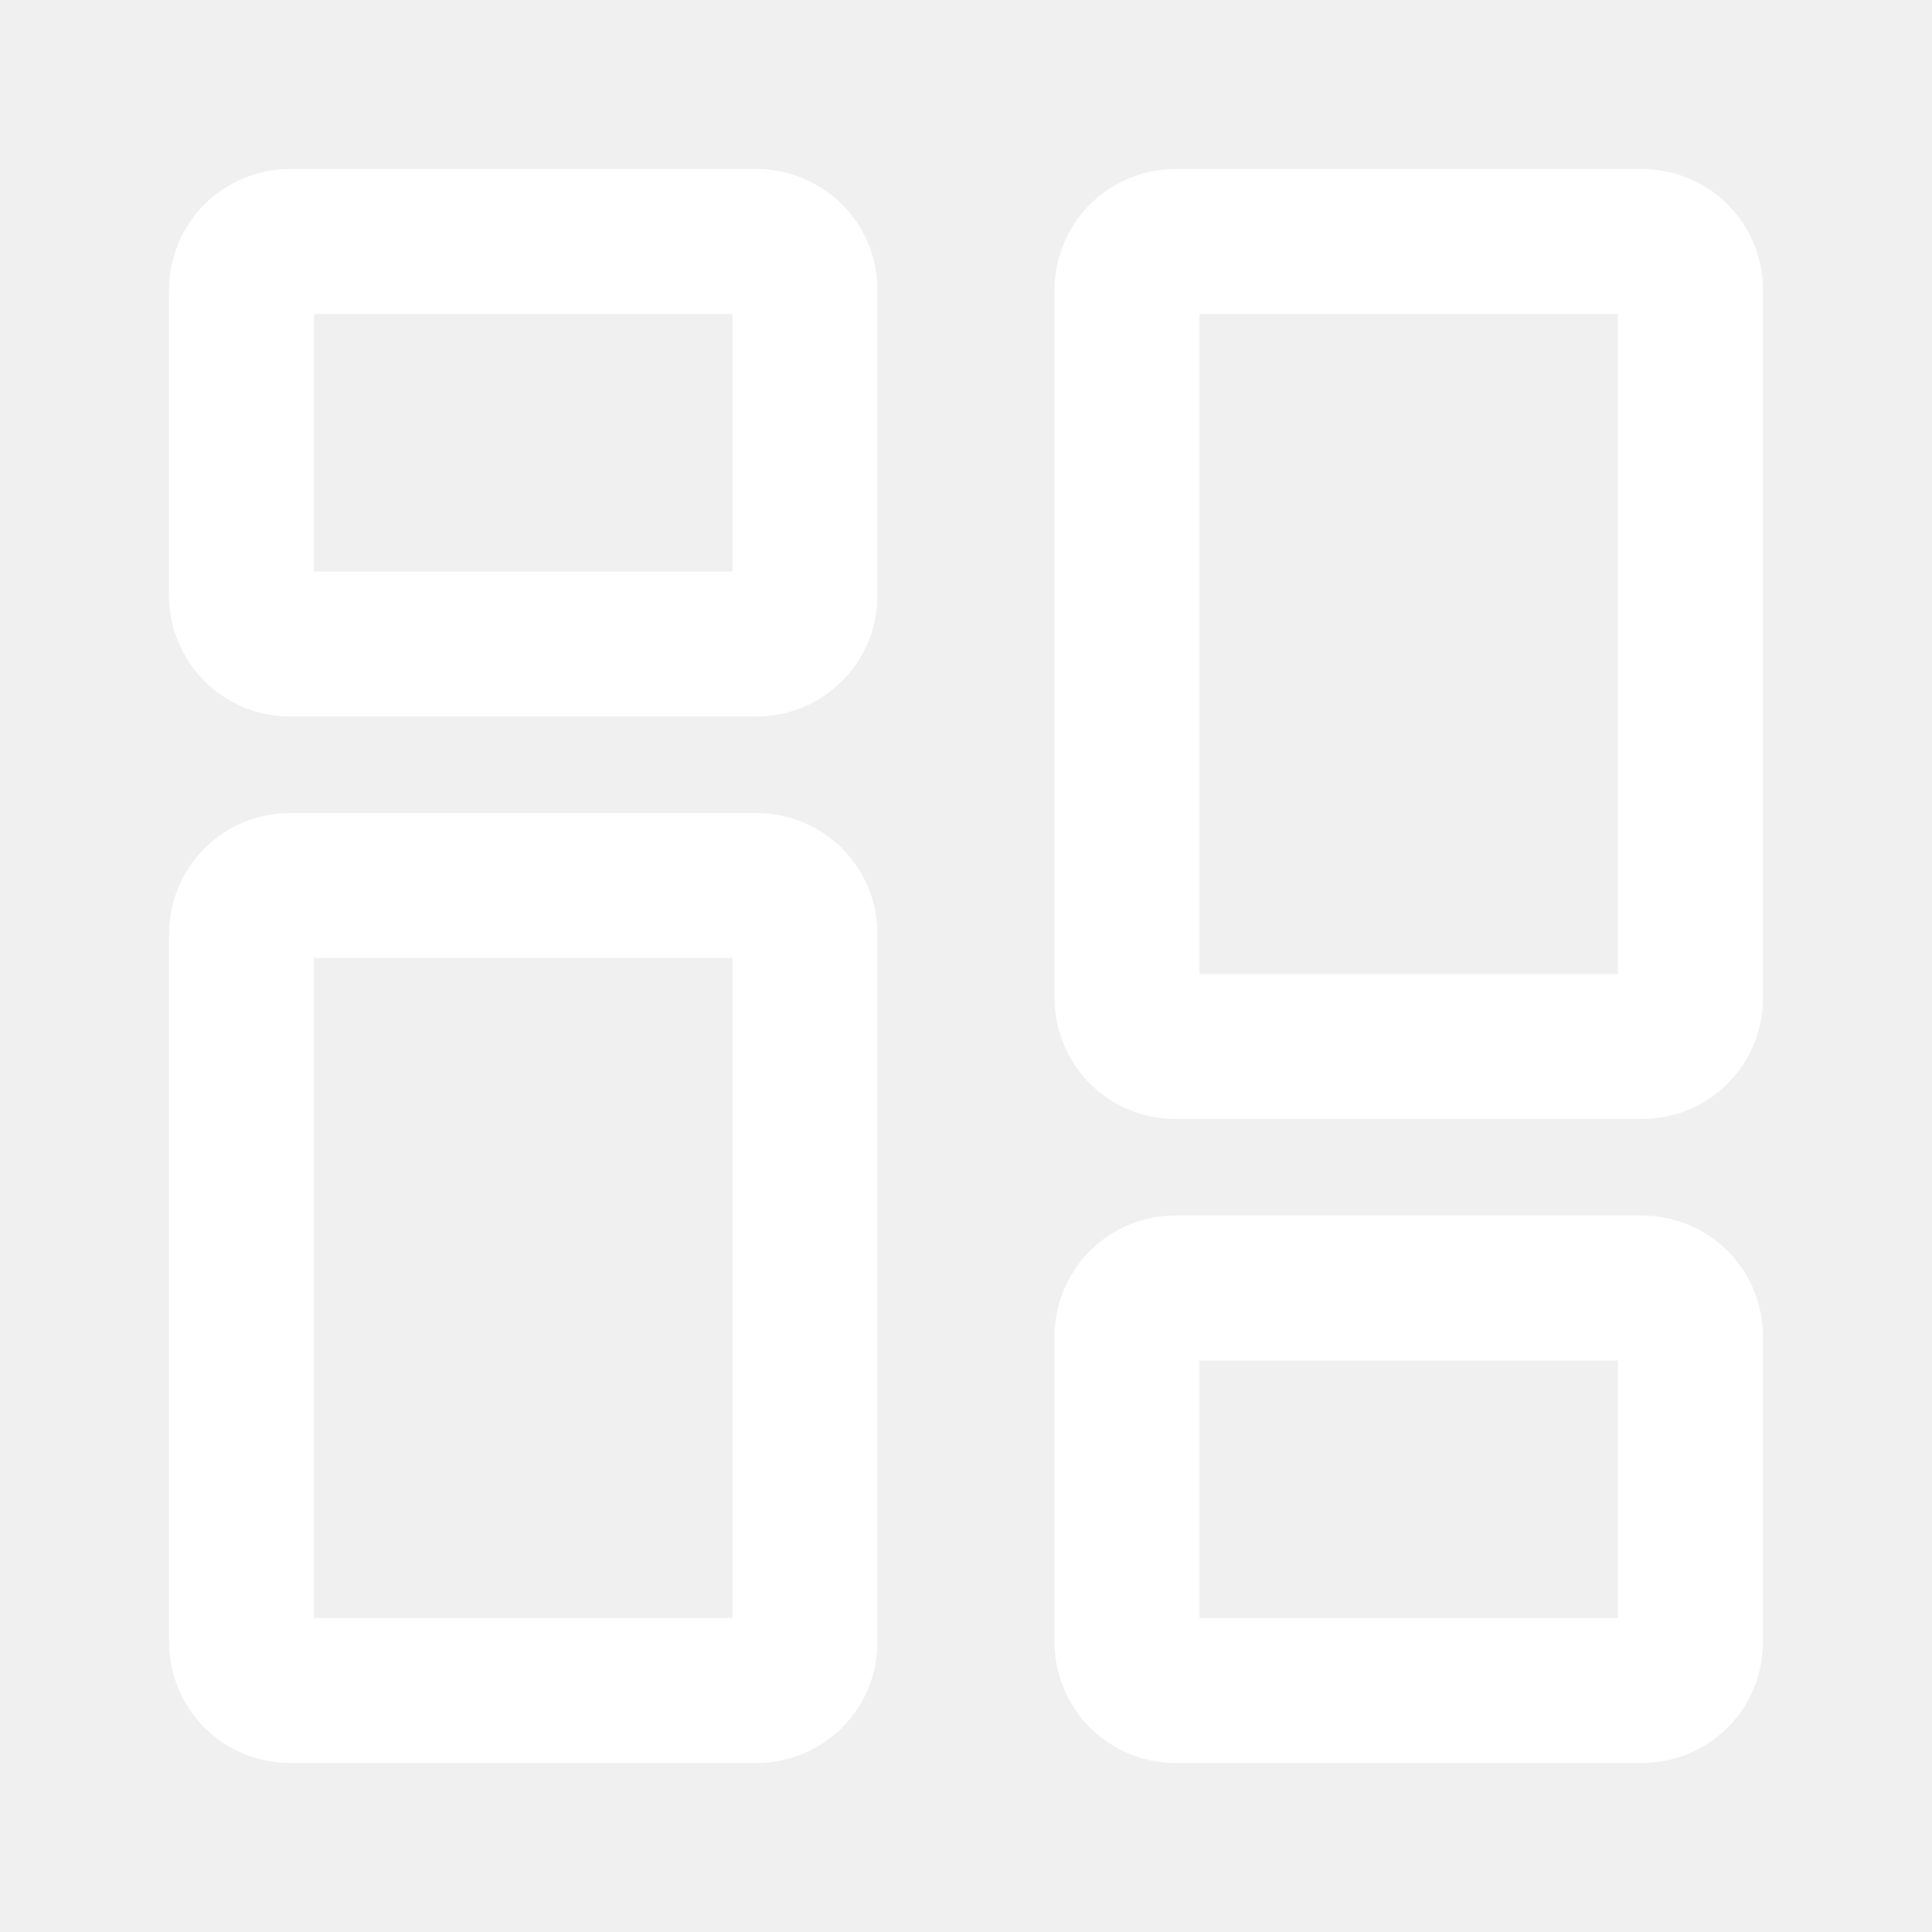
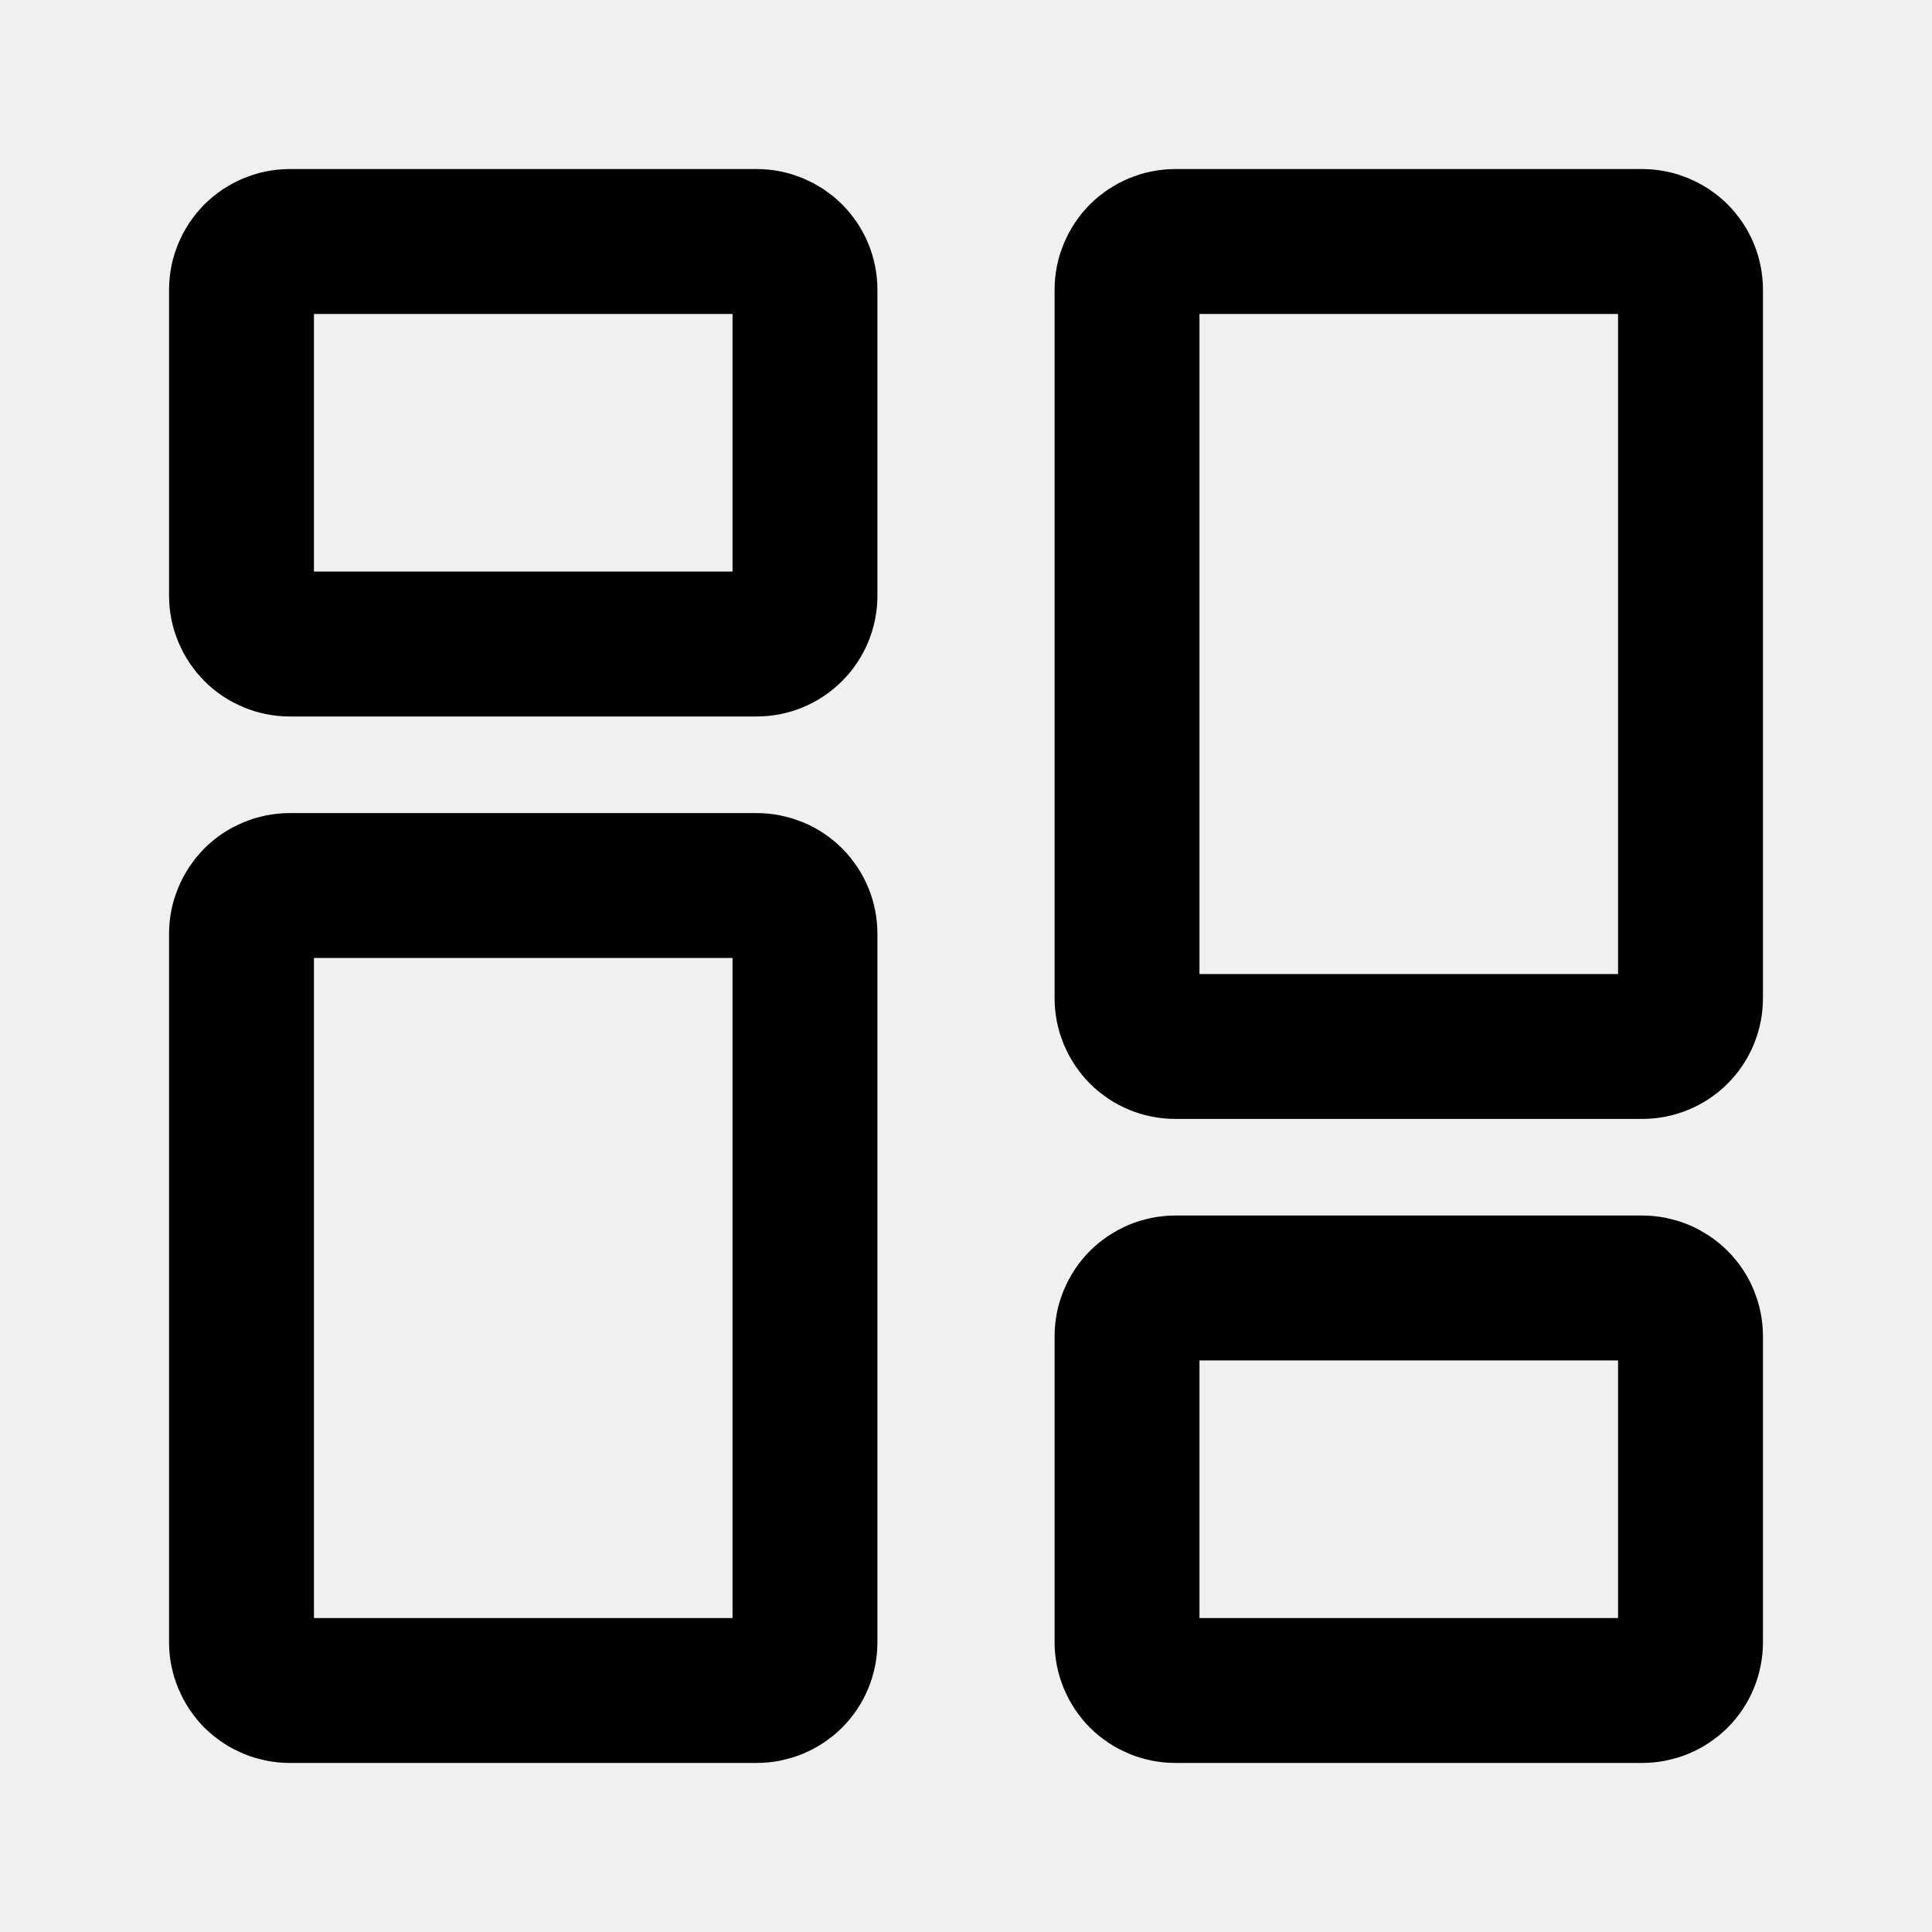
<svg xmlns="http://www.w3.org/2000/svg" width="20" height="20" viewBox="0 0 20 20" fill="none">
-   <path d="M2.5 6.167V3C2.5 2.867 2.553 2.74 2.646 2.646C2.74 2.553 2.867 2.5 3 2.5H7.833C7.966 2.5 8.093 2.553 8.187 2.646C8.281 2.74 8.333 2.867 8.333 3V6.167C8.333 6.299 8.281 6.426 8.187 6.52C8.093 6.614 7.966 6.667 7.833 6.667H3C2.867 6.667 2.74 6.614 2.646 6.52C2.553 6.426 2.5 6.299 2.5 6.167V6.167Z" stroke="white" stroke-width="1.5" />
-   <path d="M11.667 17V13.833C11.667 13.701 11.72 13.573 11.813 13.48C11.907 13.386 12.034 13.333 12.167 13.333H17C17.133 13.333 17.26 13.386 17.354 13.48C17.448 13.573 17.5 13.701 17.5 13.833V17C17.5 17.133 17.448 17.26 17.354 17.354C17.26 17.447 17.133 17.5 17 17.5H12.167C12.034 17.5 11.907 17.447 11.813 17.354C11.72 17.26 11.667 17.133 11.667 17V17Z" stroke="white" stroke-width="1.5" />
-   <path d="M11.667 10.333V3C11.667 2.867 11.72 2.74 11.813 2.646C11.907 2.553 12.034 2.5 12.167 2.5H17C17.133 2.5 17.26 2.553 17.354 2.646C17.448 2.74 17.5 2.867 17.5 3V10.333C17.5 10.466 17.448 10.593 17.354 10.687C17.26 10.781 17.133 10.833 17 10.833H12.167C12.034 10.833 11.907 10.781 11.813 10.687C11.72 10.593 11.667 10.466 11.667 10.333V10.333Z" stroke="white" stroke-width="1.5" />
-   <path d="M2.5 17V9.667C2.5 9.534 2.553 9.407 2.646 9.313C2.74 9.219 2.867 9.167 3 9.167H7.833C7.966 9.167 8.093 9.219 8.187 9.313C8.281 9.407 8.333 9.534 8.333 9.667V17C8.333 17.133 8.281 17.26 8.187 17.354C8.093 17.447 7.966 17.5 7.833 17.5H3C2.867 17.5 2.74 17.447 2.646 17.354C2.553 17.26 2.5 17.133 2.5 17V17Z" stroke="white" stroke-width="1.5" />
+   <path d="M2.5 6.167V3C2.5 2.867 2.553 2.74 2.646 2.646C2.74 2.553 2.867 2.5 3 2.5H7.833C7.966 2.5 8.093 2.553 8.187 2.646C8.281 2.74 8.333 2.867 8.333 3V6.167C8.333 6.299 8.281 6.426 8.187 6.52C8.093 6.614 7.966 6.667 7.833 6.667H3C2.867 6.667 2.74 6.614 2.646 6.52C2.553 6.426 2.5 6.299 2.5 6.167V6.167Z" stroke="currentColor" stroke-width="1.5" />
+   <path d="M11.667 17V13.833C11.667 13.701 11.72 13.573 11.813 13.48C11.907 13.386 12.034 13.333 12.167 13.333H17C17.133 13.333 17.26 13.386 17.354 13.48C17.448 13.573 17.5 13.701 17.5 13.833V17C17.5 17.133 17.448 17.26 17.354 17.354C17.26 17.447 17.133 17.5 17 17.5H12.167C12.034 17.5 11.907 17.447 11.813 17.354C11.72 17.26 11.667 17.133 11.667 17V17Z" stroke="currentColor" stroke-width="1.5" />
+   <path d="M11.667 10.333V3C11.667 2.867 11.72 2.74 11.813 2.646C11.907 2.553 12.034 2.5 12.167 2.5H17C17.133 2.5 17.26 2.553 17.354 2.646C17.448 2.74 17.5 2.867 17.5 3V10.333C17.5 10.466 17.448 10.593 17.354 10.687C17.26 10.781 17.133 10.833 17 10.833H12.167C12.034 10.833 11.907 10.781 11.813 10.687C11.72 10.593 11.667 10.466 11.667 10.333V10.333Z" stroke="currentColor" stroke-width="1.5" />
+   <path d="M2.5 17V9.667C2.5 9.534 2.553 9.407 2.646 9.313C2.74 9.219 2.867 9.167 3 9.167H7.833C7.966 9.167 8.093 9.219 8.187 9.313C8.281 9.407 8.333 9.534 8.333 9.667V17C8.333 17.133 8.281 17.26 8.187 17.354C8.093 17.447 7.966 17.5 7.833 17.5H3C2.867 17.5 2.74 17.447 2.646 17.354C2.553 17.26 2.5 17.133 2.5 17V17Z" stroke="currentColor" stroke-width="1.5" />
</svg>
